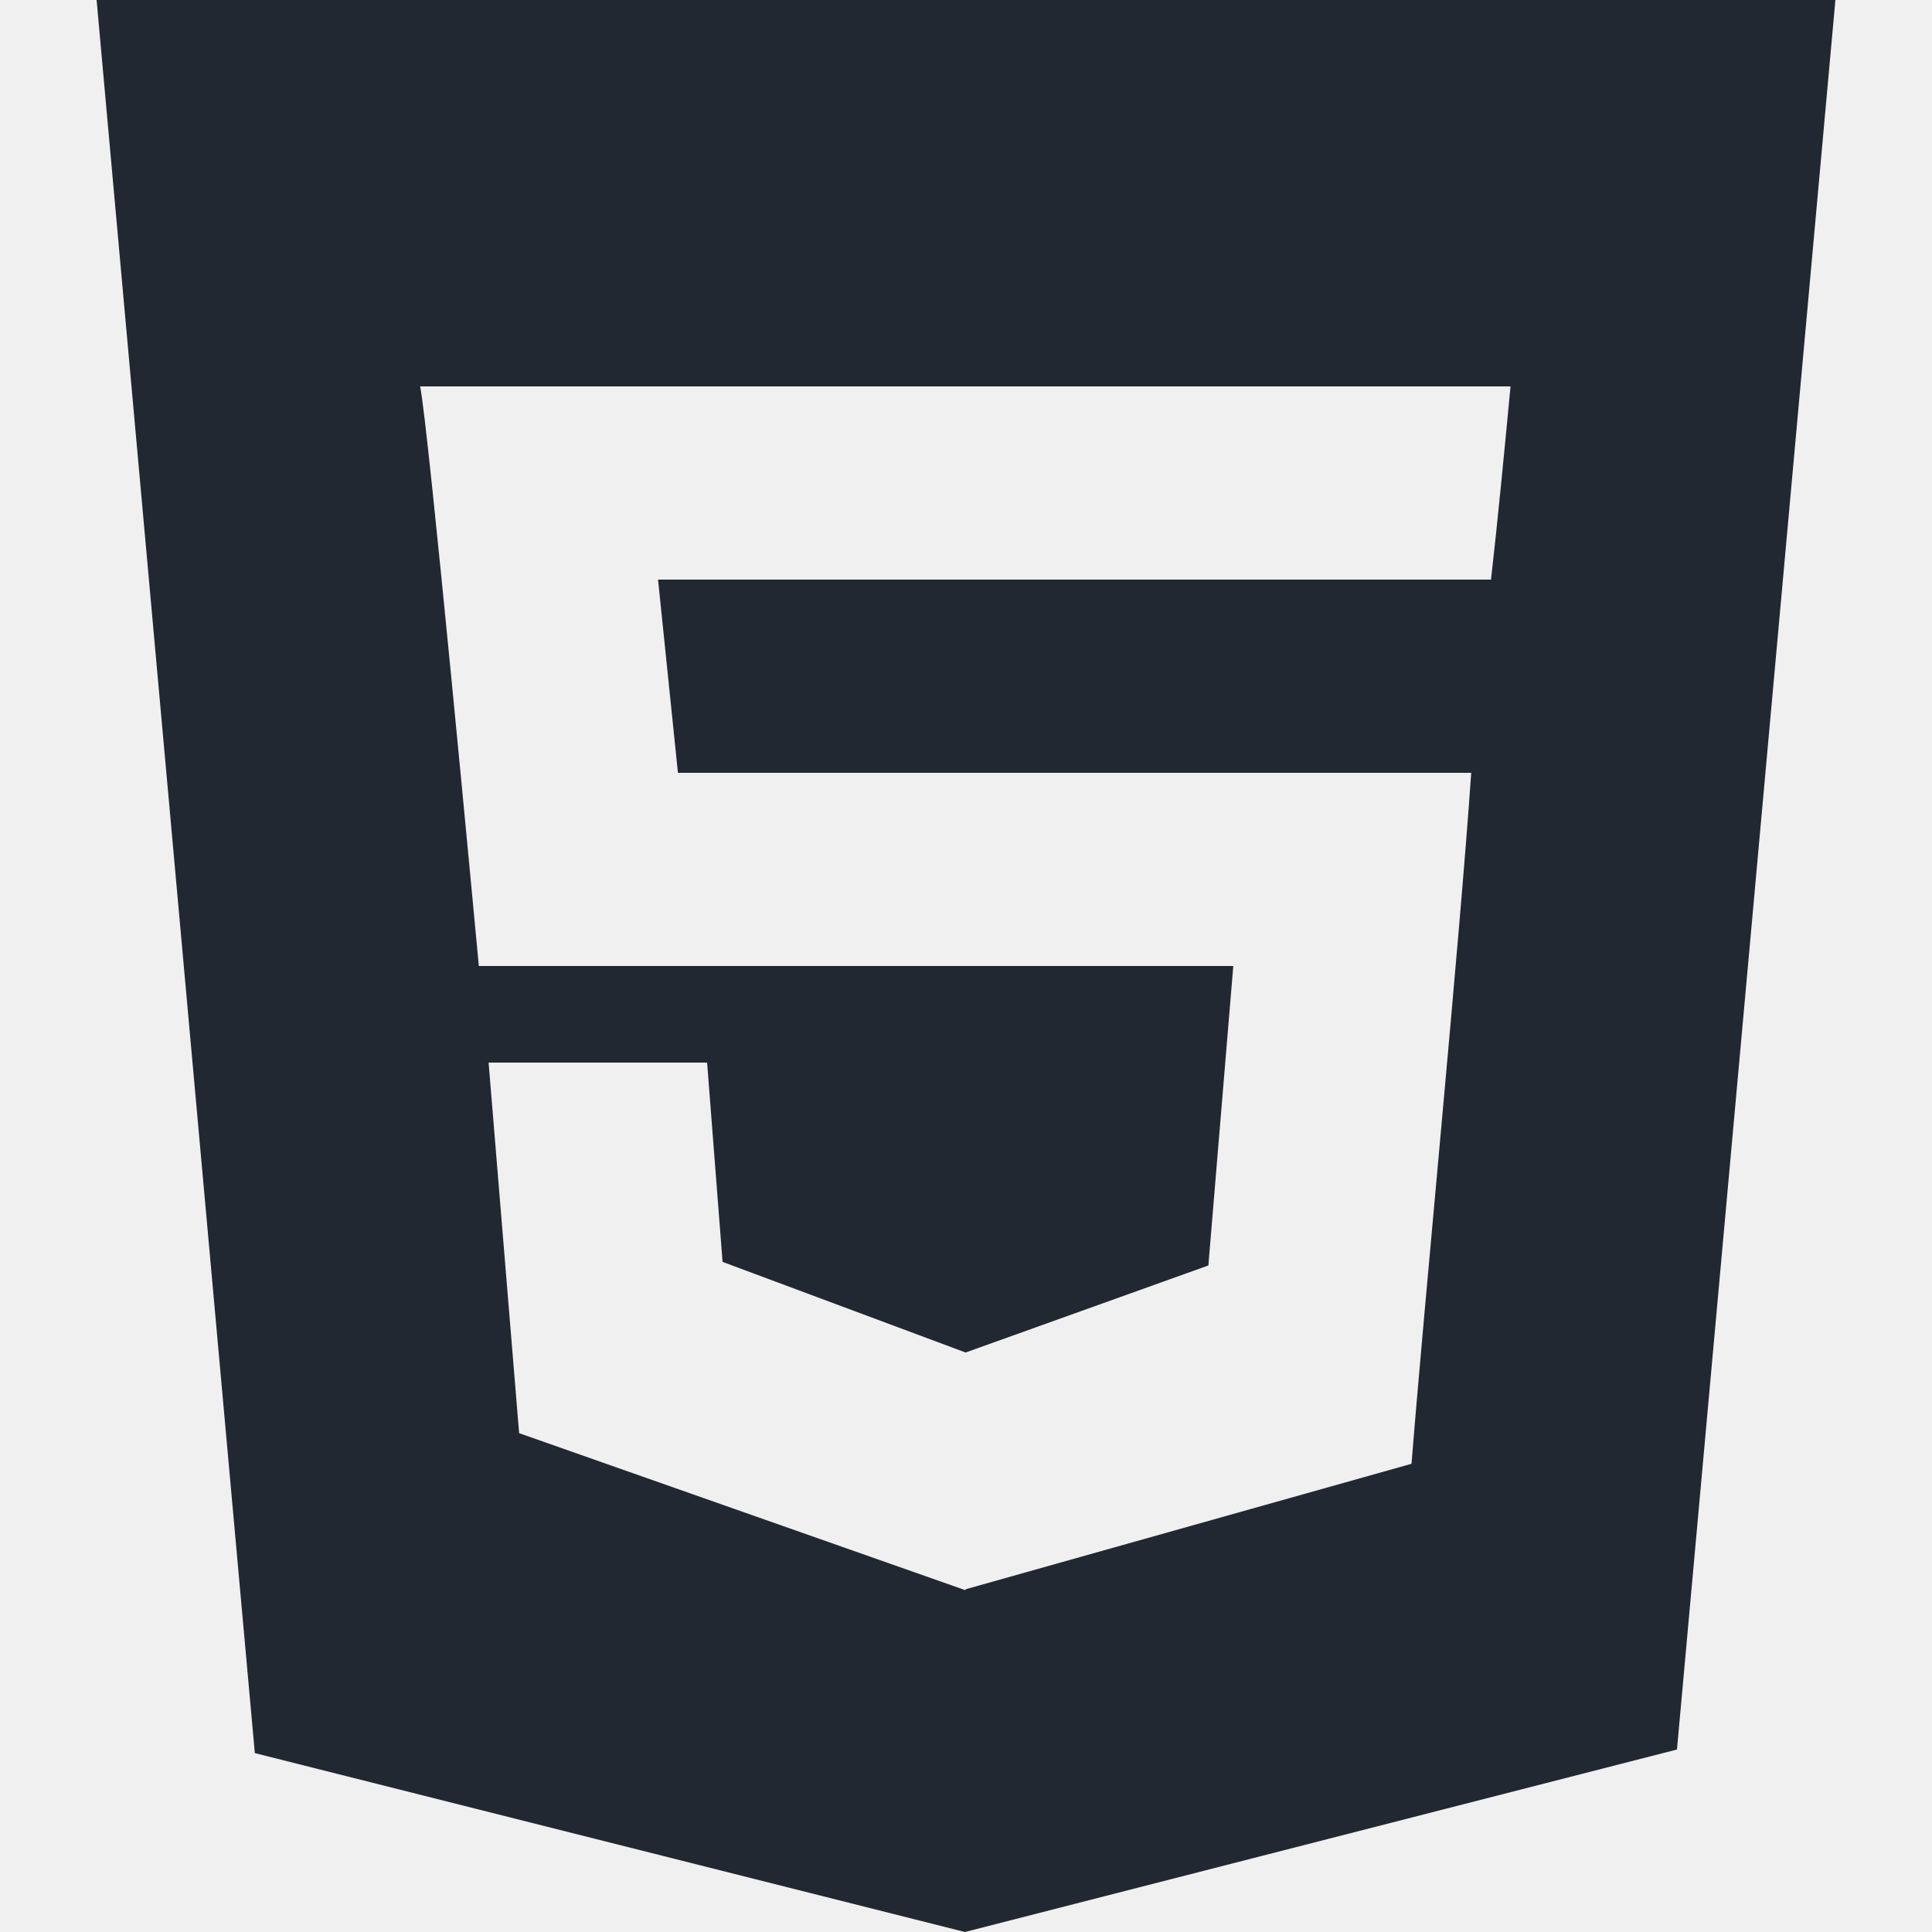
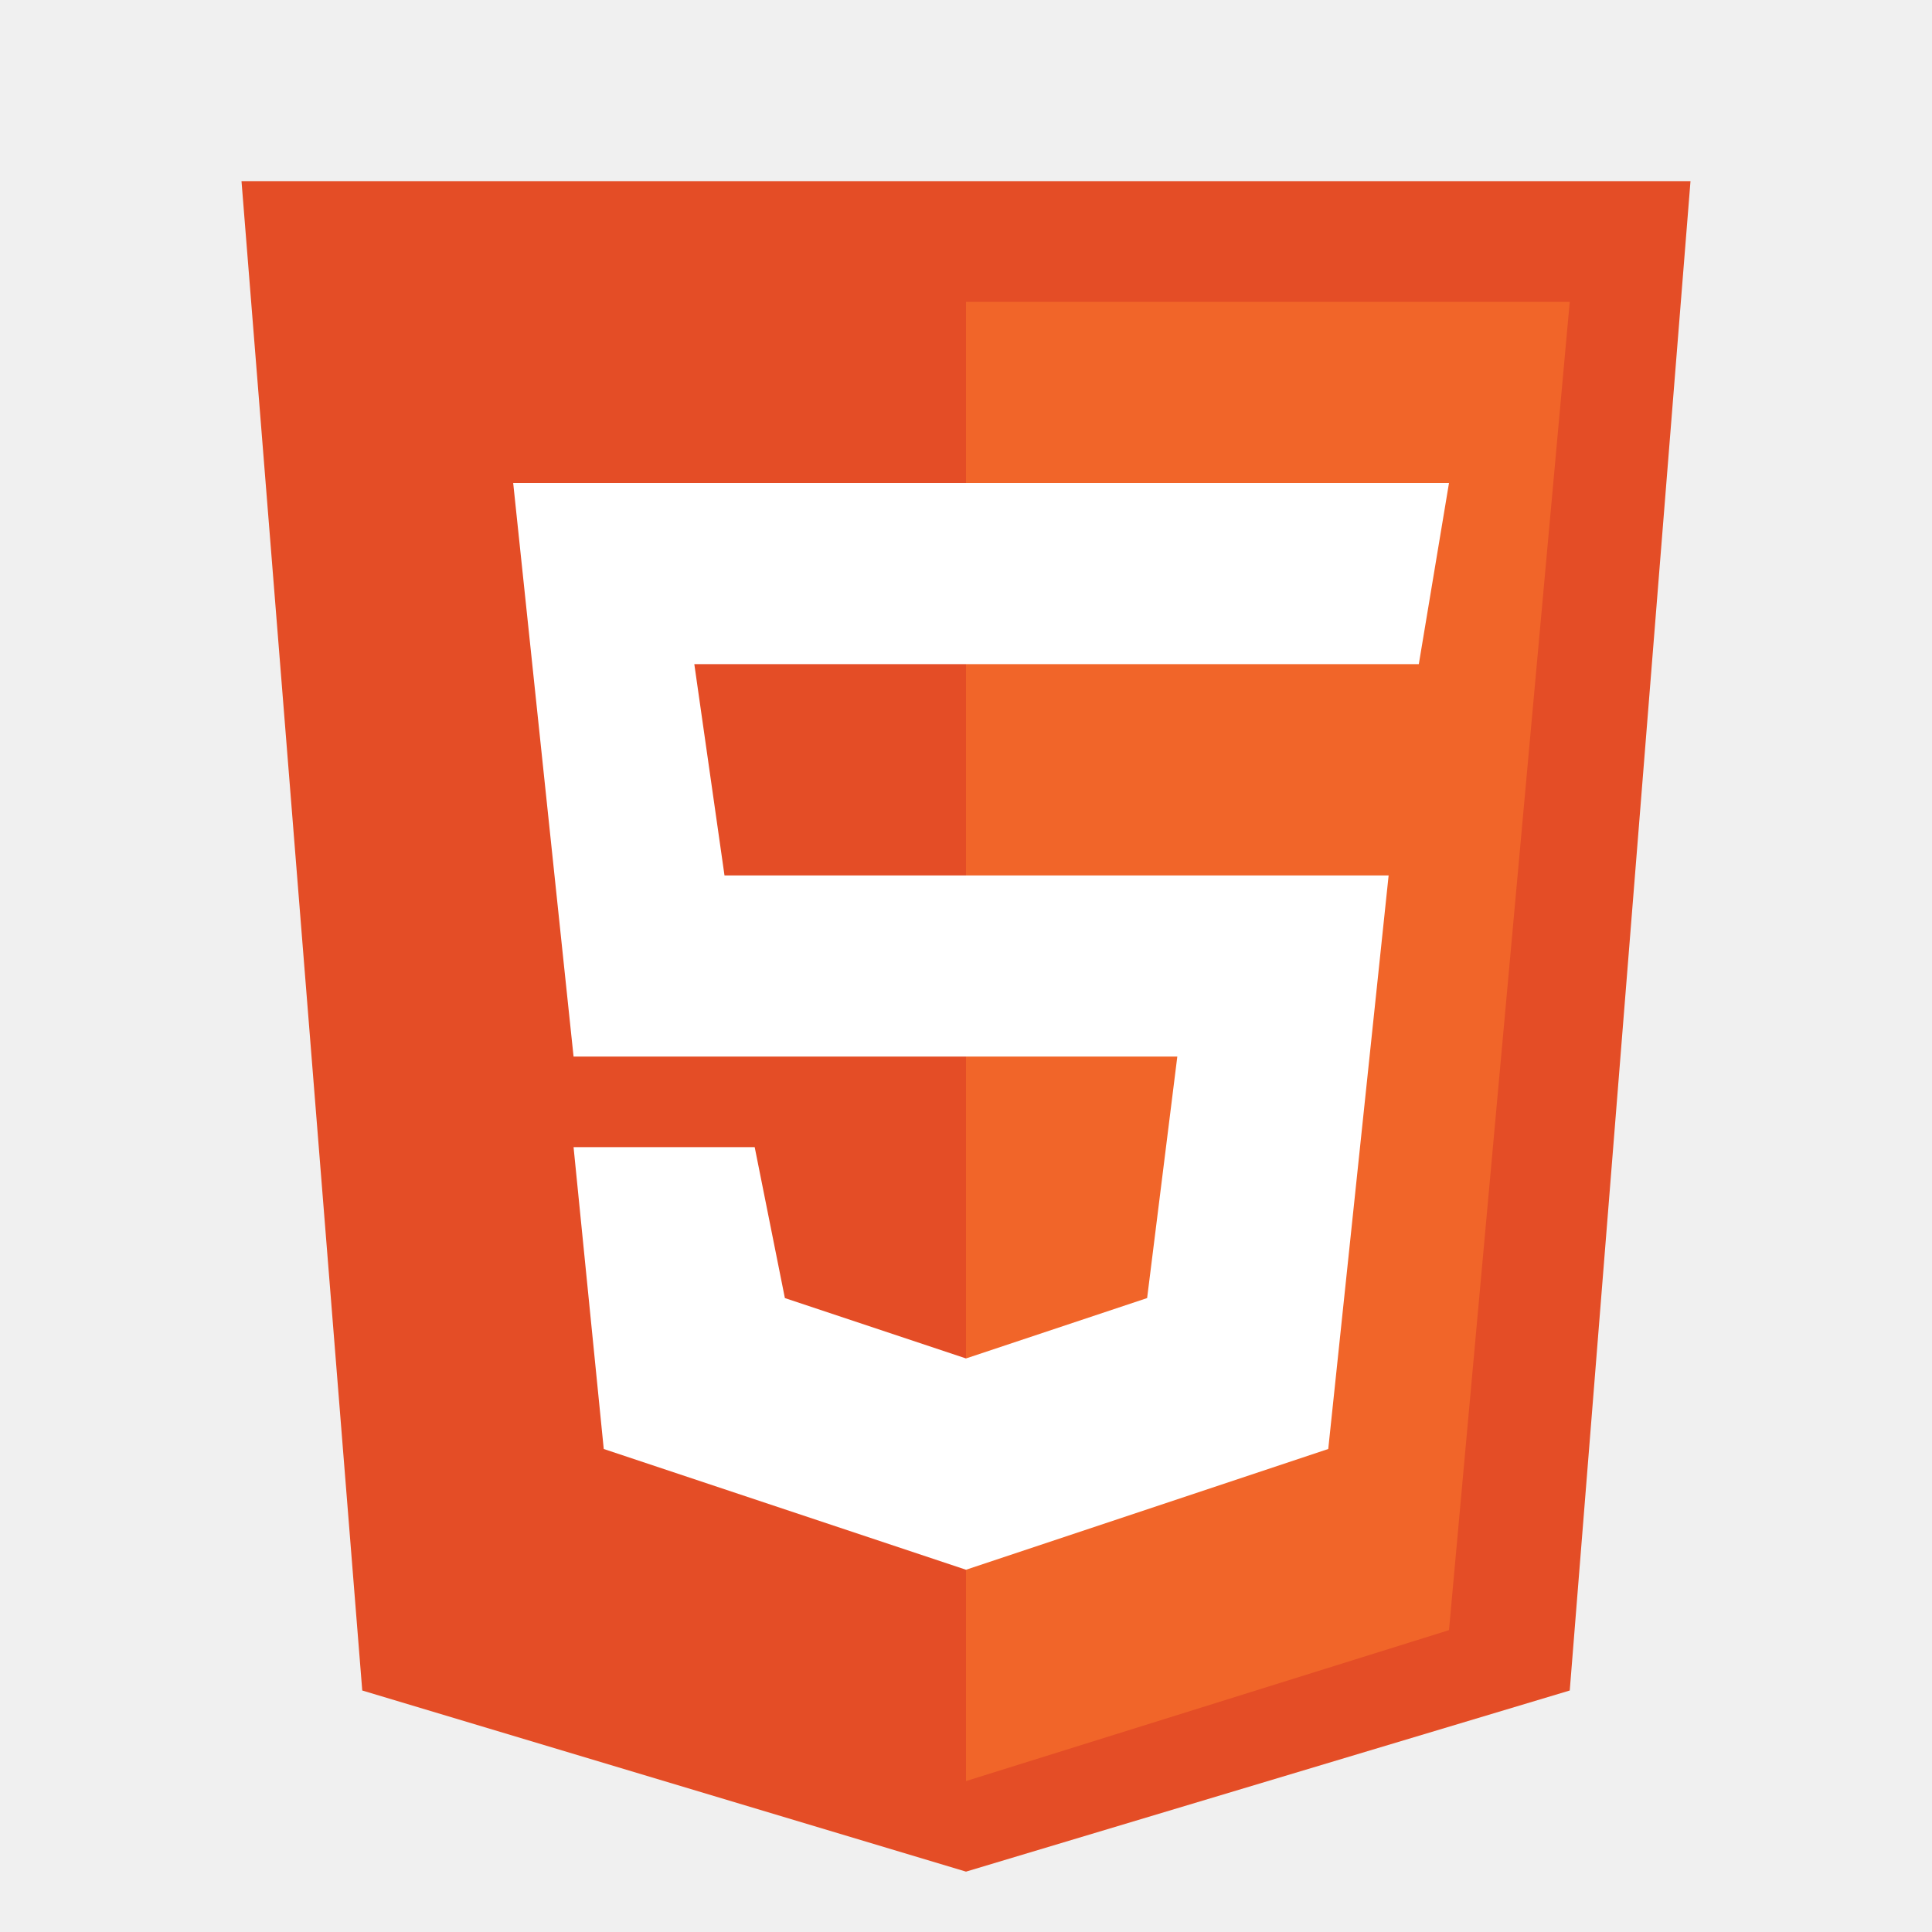
- <svg xmlns="http://www.w3.org/2000/svg" width="800px" height="800px" viewBox="-1 0 20 20" version="1.1" fill="#222831">
-   <g id="SVGRepo_bgCarrier" stroke-width="0" />
-   <g id="SVGRepo_tracerCarrier" stroke-linecap="round" stroke-linejoin="round" />
-   <g id="SVGRepo_iconCarrier">
-     <defs> </defs>
-     <g id="Page-1" stroke="none" stroke-width="1" fill="none" fill-rule="evenodd">
-       <g id="Dribbble-Light-Preview" transform="translate(-61, -7639)" fill="#222831">
-         <g id="icons" transform="translate(56, 160)">
-           <path d="M19.435,7485 L19.428,7485 L10.812,7485 L11.018,7487 L19.23,7487 C19.11,7488.752 18.746,7492.464 18.612,7494.153 L13.999,7495.451 L13.999,7495.455 L13.989,7495.46 L9.374,7493.836 L9.058,7490 L11.32,7490 L11.48,7492.063 L13.993,7493 L13.999,7493 L16.509,7492.1 L16.767,7489 L8.957,7489 C8.919,7488.599 8.433,7483.392 8.349,7483 L19.637,7483 C19.574,7483.66 19.51,7484.338 19.435,7485 L19.435,7485 Z M5,7479 L6.638,7497.148 L13.989,7499 L21.36,7497.111 L23,7479 L5,7479 Z" id="html-[#222831]"> </path>
-         </g>
-       </g>
-     </g>
-   </g>
+ <svg xmlns="http://www.w3.org/2000/svg" width="800px" height="800px" viewBox="0 0 32 32" fill="none">
+   <path d="M6 28L4 3H28L26 28L16 31L6 28Z" fill="#E44D26" />
+   <path d="M26 5H16V29.5L24 27L26 5Z" fill="#F16529" />
+   <path d="M9.5 17.5L8.5 8H24L23.5 11H11.5L12 14.5H23L22 24L16 26L10 24L9.5 19H12.5L13 21.5L16 22.5L19 21.5L19.5 17.5H9.5Z" fill="white" />
</svg>
